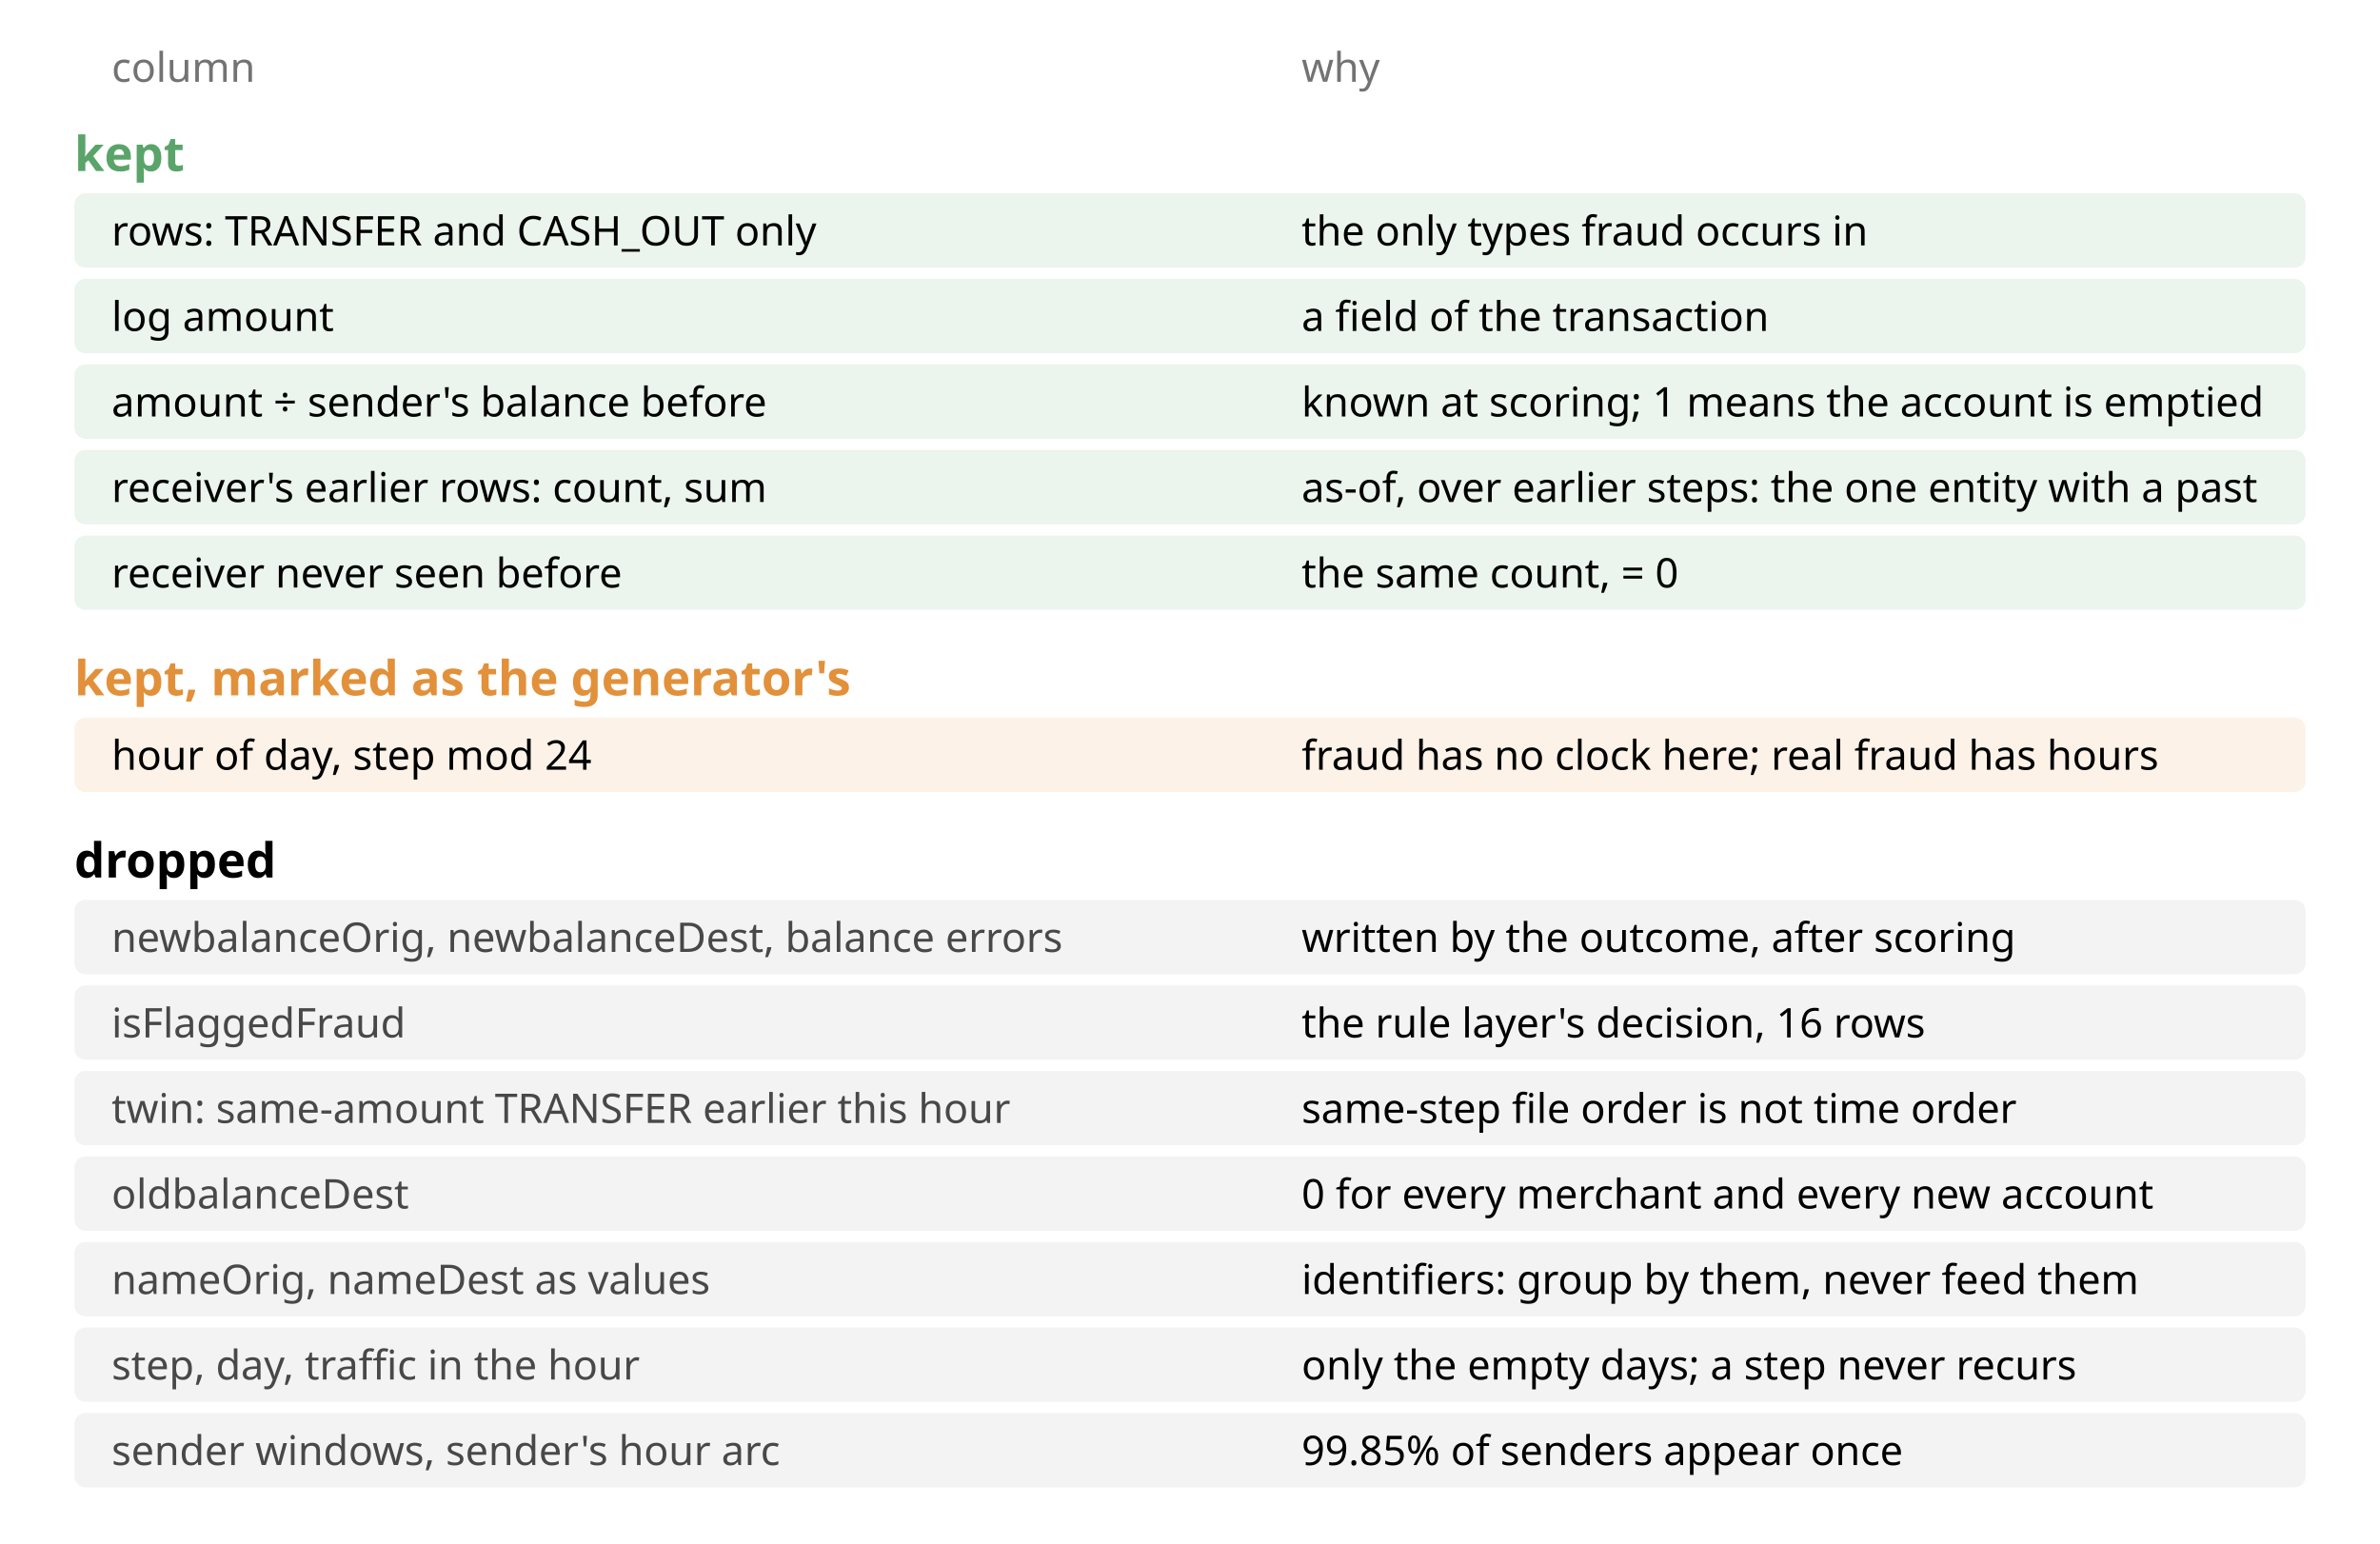
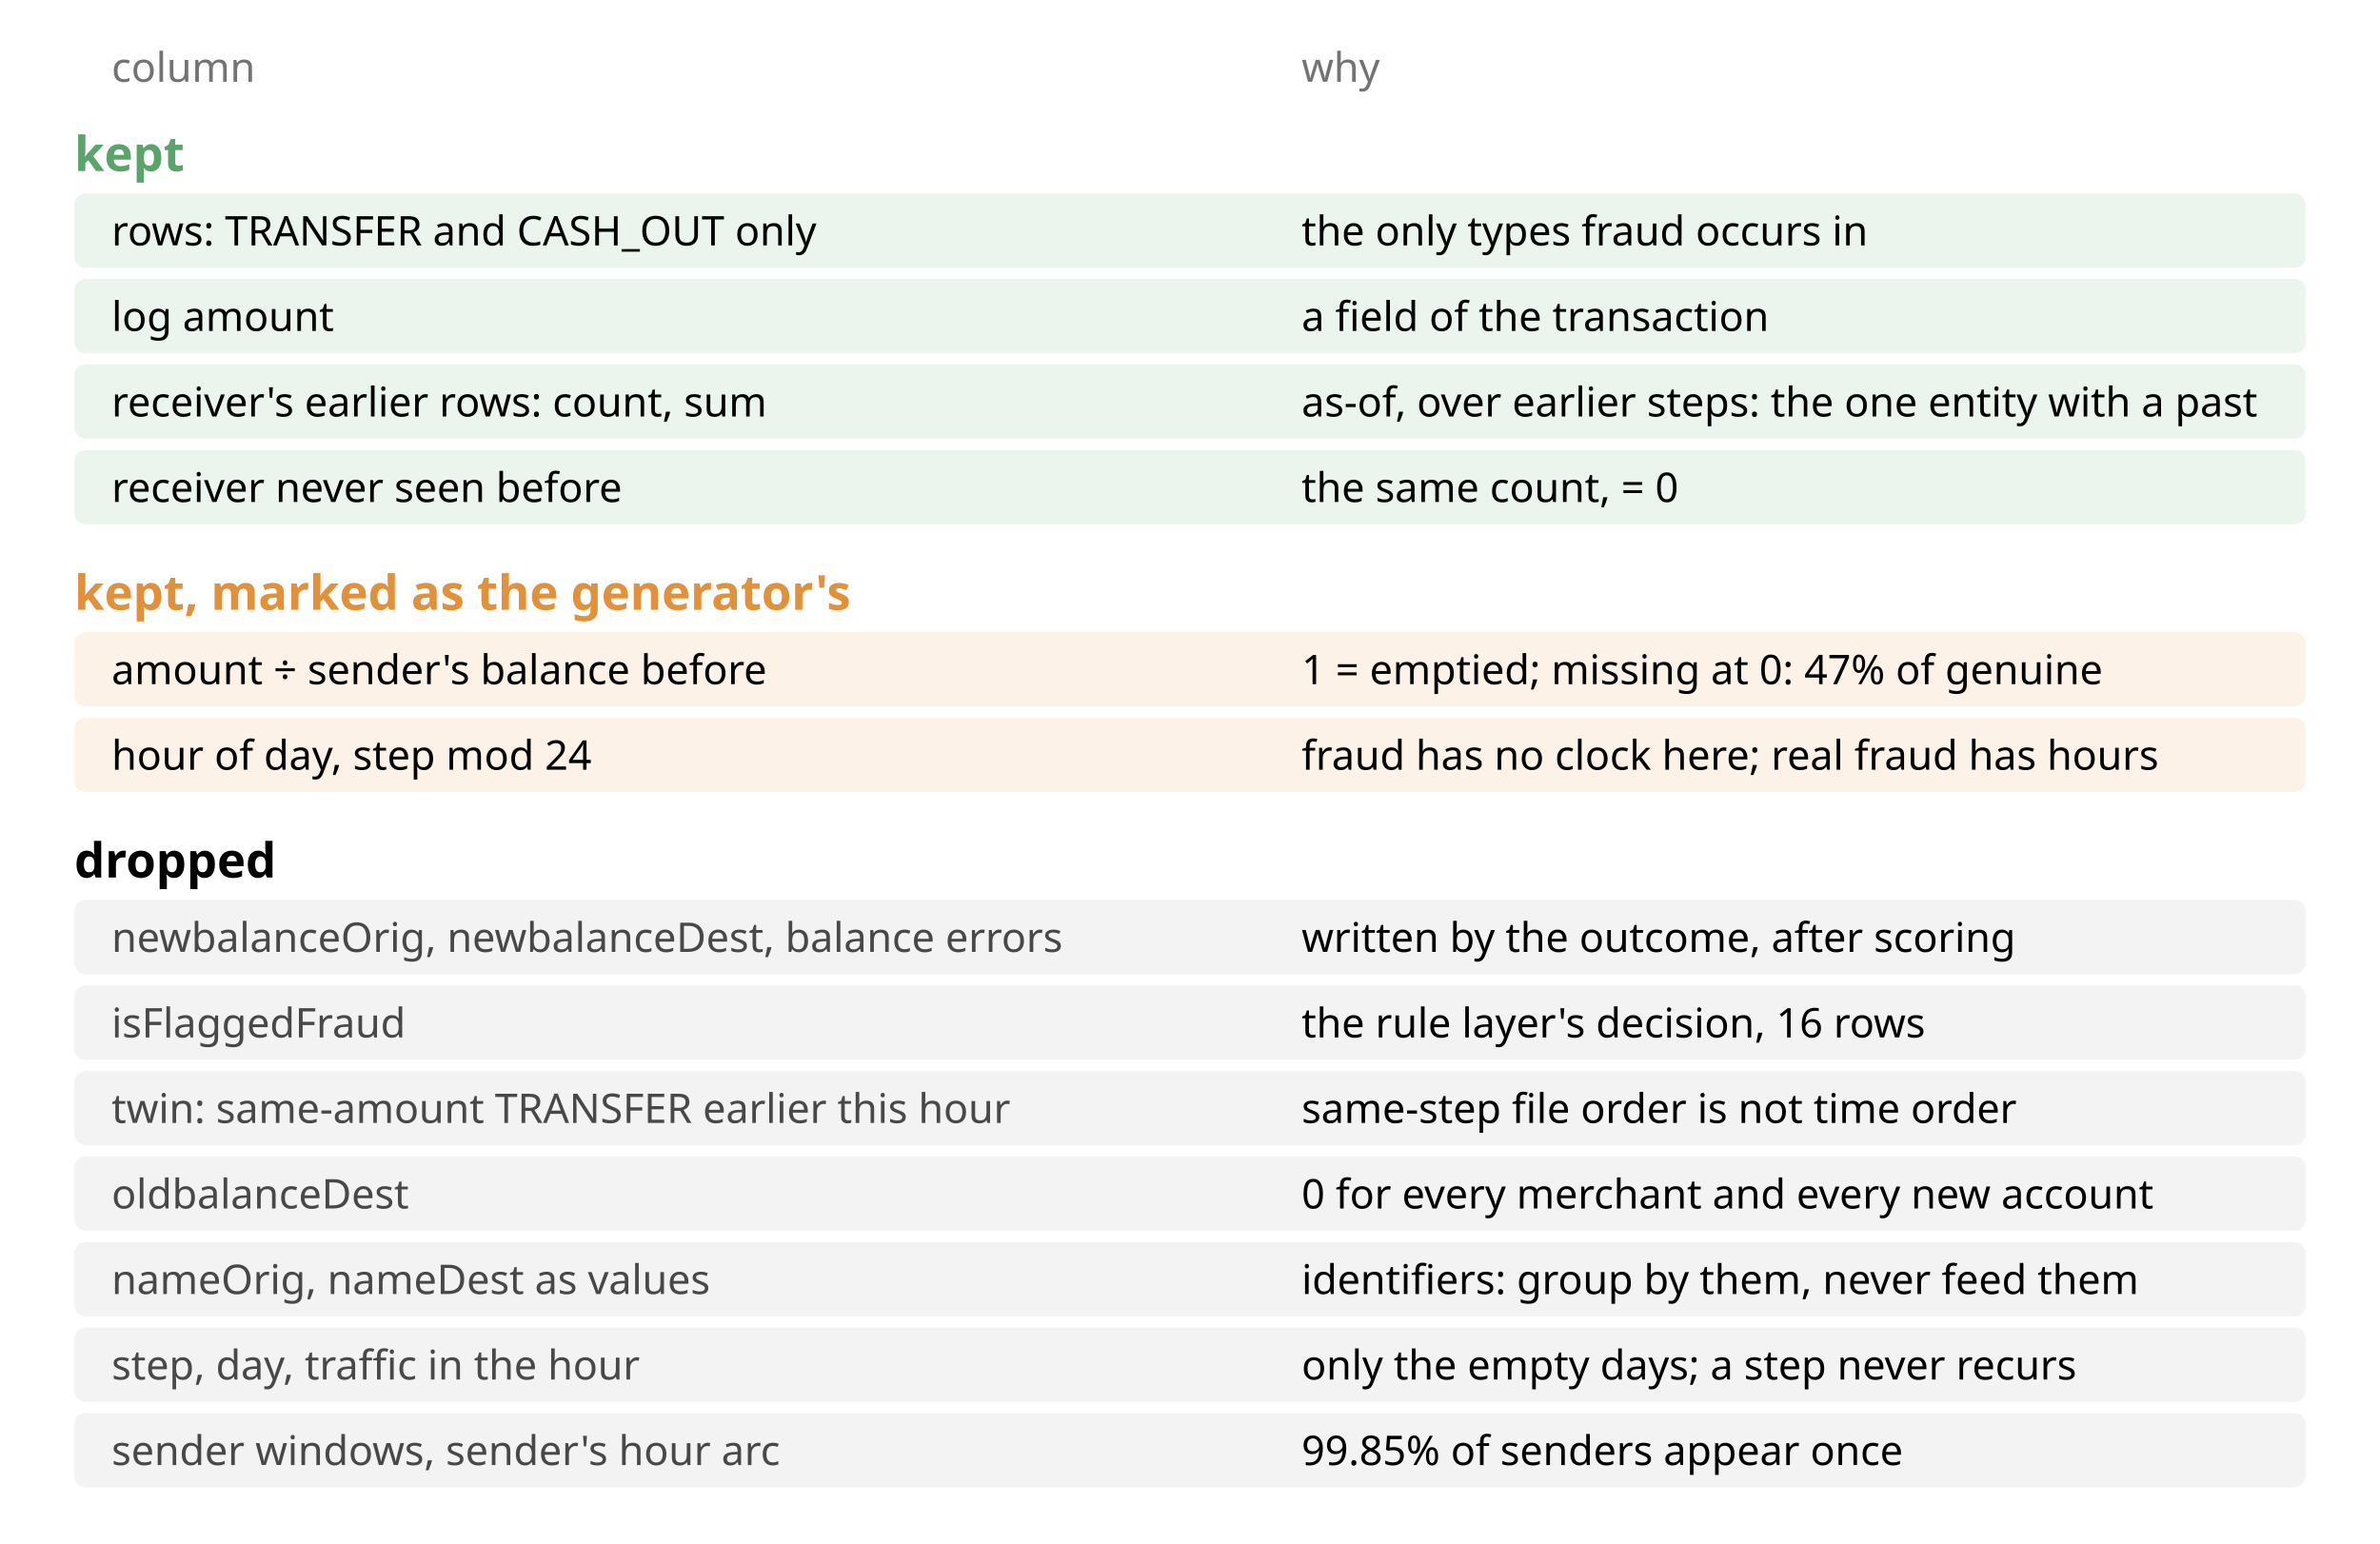
<svg xmlns="http://www.w3.org/2000/svg" viewBox="0 0 640 415" font-family="system-ui, sans-serif" font-size="13">
  <style>
    .label { fill: currentColor; }
    .bold { fill: currentColor; font-weight: 600; }
    .muted { fill: currentColor; opacity: 0.55; font-size: 11px; }
    .small { fill: currentColor; font-size: 11px; }
    .axis { stroke: currentColor; stroke-width: 1; fill: none; }
    .guide { stroke: currentColor; stroke-dasharray: 3 3; opacity: 0.5; fill: none; }
    .box { fill: none; stroke: currentColor; stroke-width: 1; }
  </style>
  <defs>
    <marker id="arr" viewBox="0 0 10 10" refX="9" refY="5" markerWidth="7" markerHeight="7" orient="auto-start-reverse">
      <path d="M0,0 L10,5 L0,10 z" fill="currentColor" />
    </marker>
  </defs>
  <text class="muted" x="30.0" y="22.0" text-anchor="start">column</text>
  <text class="muted" x="350.0" y="22.0" text-anchor="start">why</text>
  <text x="20.0" y="46.0" text-anchor="start" fill="#5aa46a" font-weight="600">kept</text>
  <rect x="20" y="52" width="600" height="20" rx="3" fill="#5aa46a" fill-opacity="0.12" />
  <text class="small" x="30.0" y="66.0" text-anchor="start">rows: TRANSFER and CASH_OUT only</text>
  <text class="small" x="350.0" y="66.0" text-anchor="start">the only types fraud occurs in</text>
  <rect x="20" y="75" width="600" height="20" rx="3" fill="#5aa46a" fill-opacity="0.12" />
  <text class="small" x="30.0" y="89.0" text-anchor="start">log amount</text>
  <text class="small" x="350.0" y="89.0" text-anchor="start">a field of the transaction</text>
  <rect x="20" y="98" width="600" height="20" rx="3" fill="#5aa46a" fill-opacity="0.12" />
-   <text class="small" x="30.0" y="112.0" text-anchor="start">amount ÷ sender's balance before</text>
-   <text class="small" x="350.0" y="112.0" text-anchor="start">known at scoring; 1 means the account is emptied</text>
+   <text class="small" x="30.0" y="112.0" text-anchor="start">receiver's earlier rows: count, sum</text>
+   <text class="small" x="350.0" y="112.0" text-anchor="start">as-of, over earlier steps: the one entity with a past</text>
  <rect x="20" y="121" width="600" height="20" rx="3" fill="#5aa46a" fill-opacity="0.12" />
-   <text class="small" x="30.0" y="135.0" text-anchor="start">receiver's earlier rows: count, sum</text>
-   <text class="small" x="350.0" y="135.0" text-anchor="start">as-of, over earlier steps: the one entity with a past</text>
-   <rect x="20" y="144" width="600" height="20" rx="3" fill="#5aa46a" fill-opacity="0.12" />
-   <text class="small" x="30.0" y="158.0" text-anchor="start">receiver never seen before</text>
-   <text class="small" x="350.0" y="158.0" text-anchor="start">the same count, = 0</text>
-   <text x="20.0" y="187.0" text-anchor="start" fill="#e2903a" font-weight="600">kept, marked as the generator's</text>
+   <text class="small" x="30.0" y="135.0" text-anchor="start">receiver never seen before</text>
+   <text class="small" x="350.0" y="135.0" text-anchor="start">the same count, = 0</text>
+   <text x="20.0" y="164.0" text-anchor="start" fill="#e2903a" font-weight="600">kept, marked as the generator's</text>
+   <rect x="20" y="170" width="600" height="20" rx="3" fill="#e2903a" fill-opacity="0.12" />
+   <text class="small" x="30.0" y="184.0" text-anchor="start">amount ÷ sender's balance before</text>
+   <text class="small" x="350.0" y="184.0" text-anchor="start">1 = emptied; missing at 0: 47% of genuine</text>
  <rect x="20" y="193" width="600" height="20" rx="3" fill="#e2903a" fill-opacity="0.12" />
  <text class="small" x="30.0" y="207.0" text-anchor="start">hour of day, step mod 24</text>
  <text class="small" x="350.0" y="207.0" text-anchor="start">fraud has no clock here; real fraud has hours</text>
  <text class="bold" x="20.0" y="236.0" text-anchor="start">dropped</text>
  <rect x="20" y="242" width="600" height="20" rx="3" fill="currentColor" fill-opacity="0.05" />
  <text class="small" x="30" y="256" opacity="0.7">newbalanceOrig, newbalanceDest, balance errors</text>
  <text class="small" x="350.0" y="256.0" text-anchor="start">written by the outcome, after scoring</text>
  <rect x="20" y="265" width="600" height="20" rx="3" fill="currentColor" fill-opacity="0.05" />
  <text class="small" x="30" y="279" opacity="0.7">isFlaggedFraud</text>
  <text class="small" x="350.0" y="279.0" text-anchor="start">the rule layer's decision, 16 rows</text>
  <rect x="20" y="288" width="600" height="20" rx="3" fill="currentColor" fill-opacity="0.05" />
  <text class="small" x="30" y="302" opacity="0.7">twin: same-amount TRANSFER earlier this hour</text>
  <text class="small" x="350.0" y="302.0" text-anchor="start">same-step file order is not time order</text>
  <rect x="20" y="311" width="600" height="20" rx="3" fill="currentColor" fill-opacity="0.05" />
  <text class="small" x="30" y="325" opacity="0.7">oldbalanceDest</text>
  <text class="small" x="350.0" y="325.0" text-anchor="start">0 for every merchant and every new account</text>
  <rect x="20" y="334" width="600" height="20" rx="3" fill="currentColor" fill-opacity="0.05" />
  <text class="small" x="30" y="348" opacity="0.7">nameOrig, nameDest as values</text>
  <text class="small" x="350.0" y="348.0" text-anchor="start">identifiers: group by them, never feed them</text>
  <rect x="20" y="357" width="600" height="20" rx="3" fill="currentColor" fill-opacity="0.05" />
  <text class="small" x="30" y="371" opacity="0.7">step, day, traffic in the hour</text>
  <text class="small" x="350.0" y="371.0" text-anchor="start">only the empty days; a step never recurs</text>
  <rect x="20" y="380" width="600" height="20" rx="3" fill="currentColor" fill-opacity="0.05" />
  <text class="small" x="30" y="394" opacity="0.7">sender windows, sender's hour arc</text>
  <text class="small" x="350.0" y="394.0" text-anchor="start">99.85% of senders appear once</text>
</svg>
